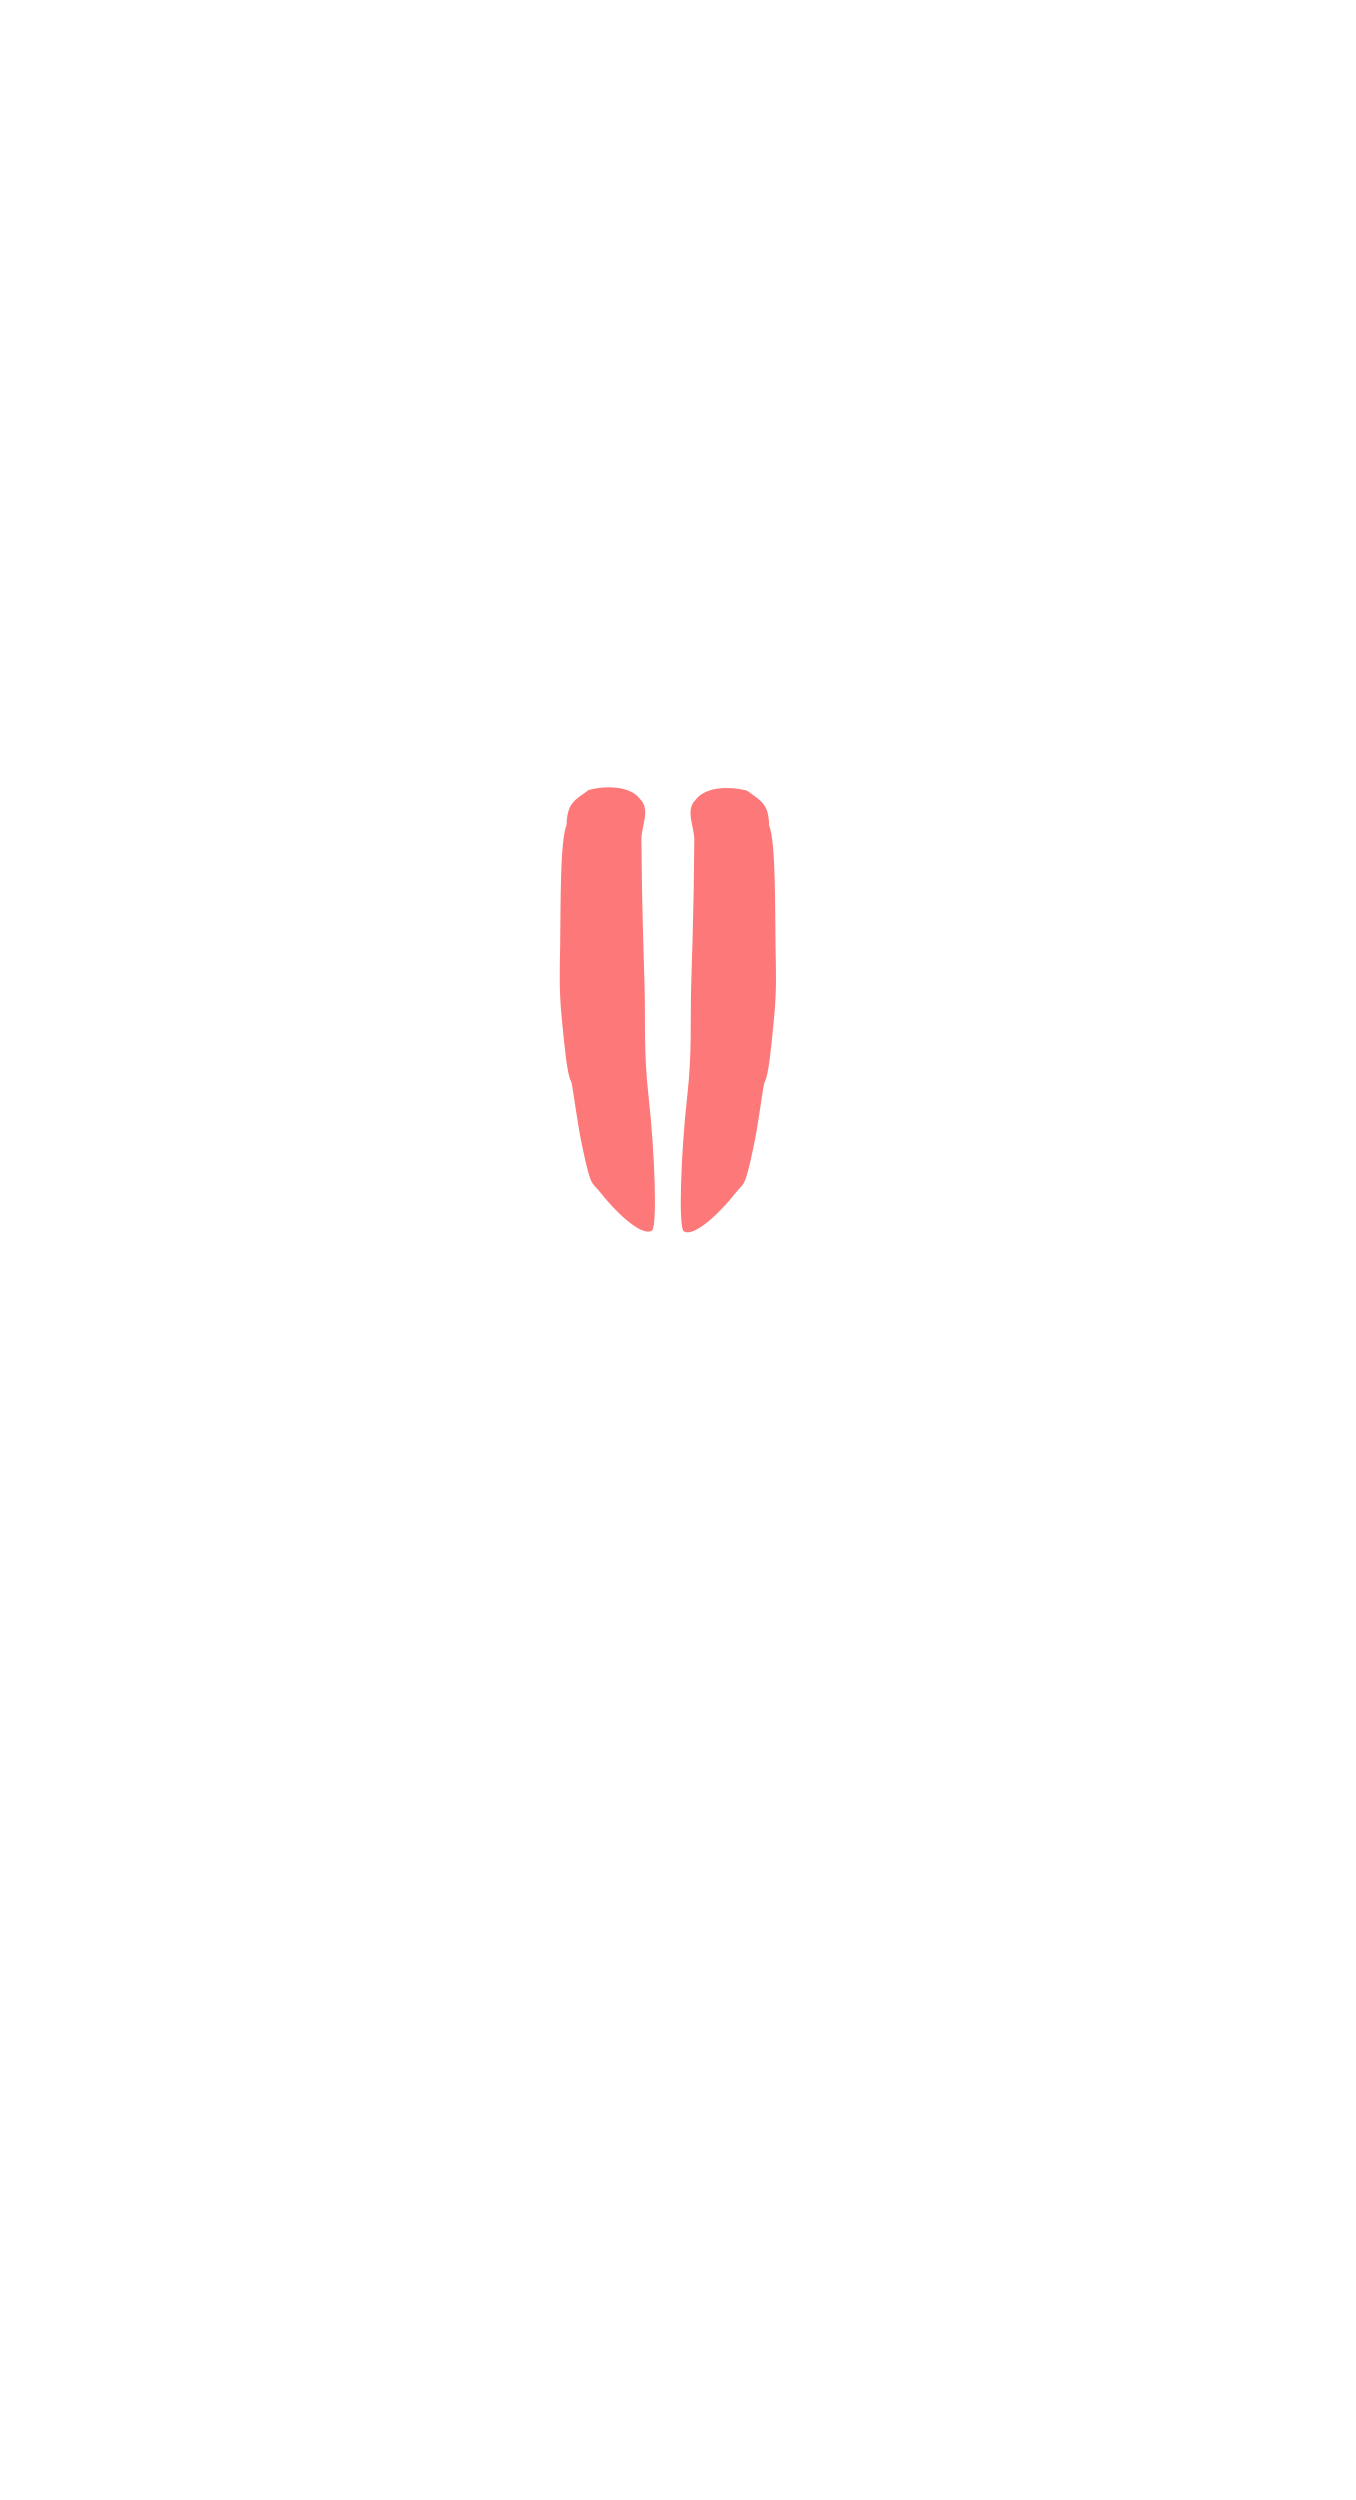
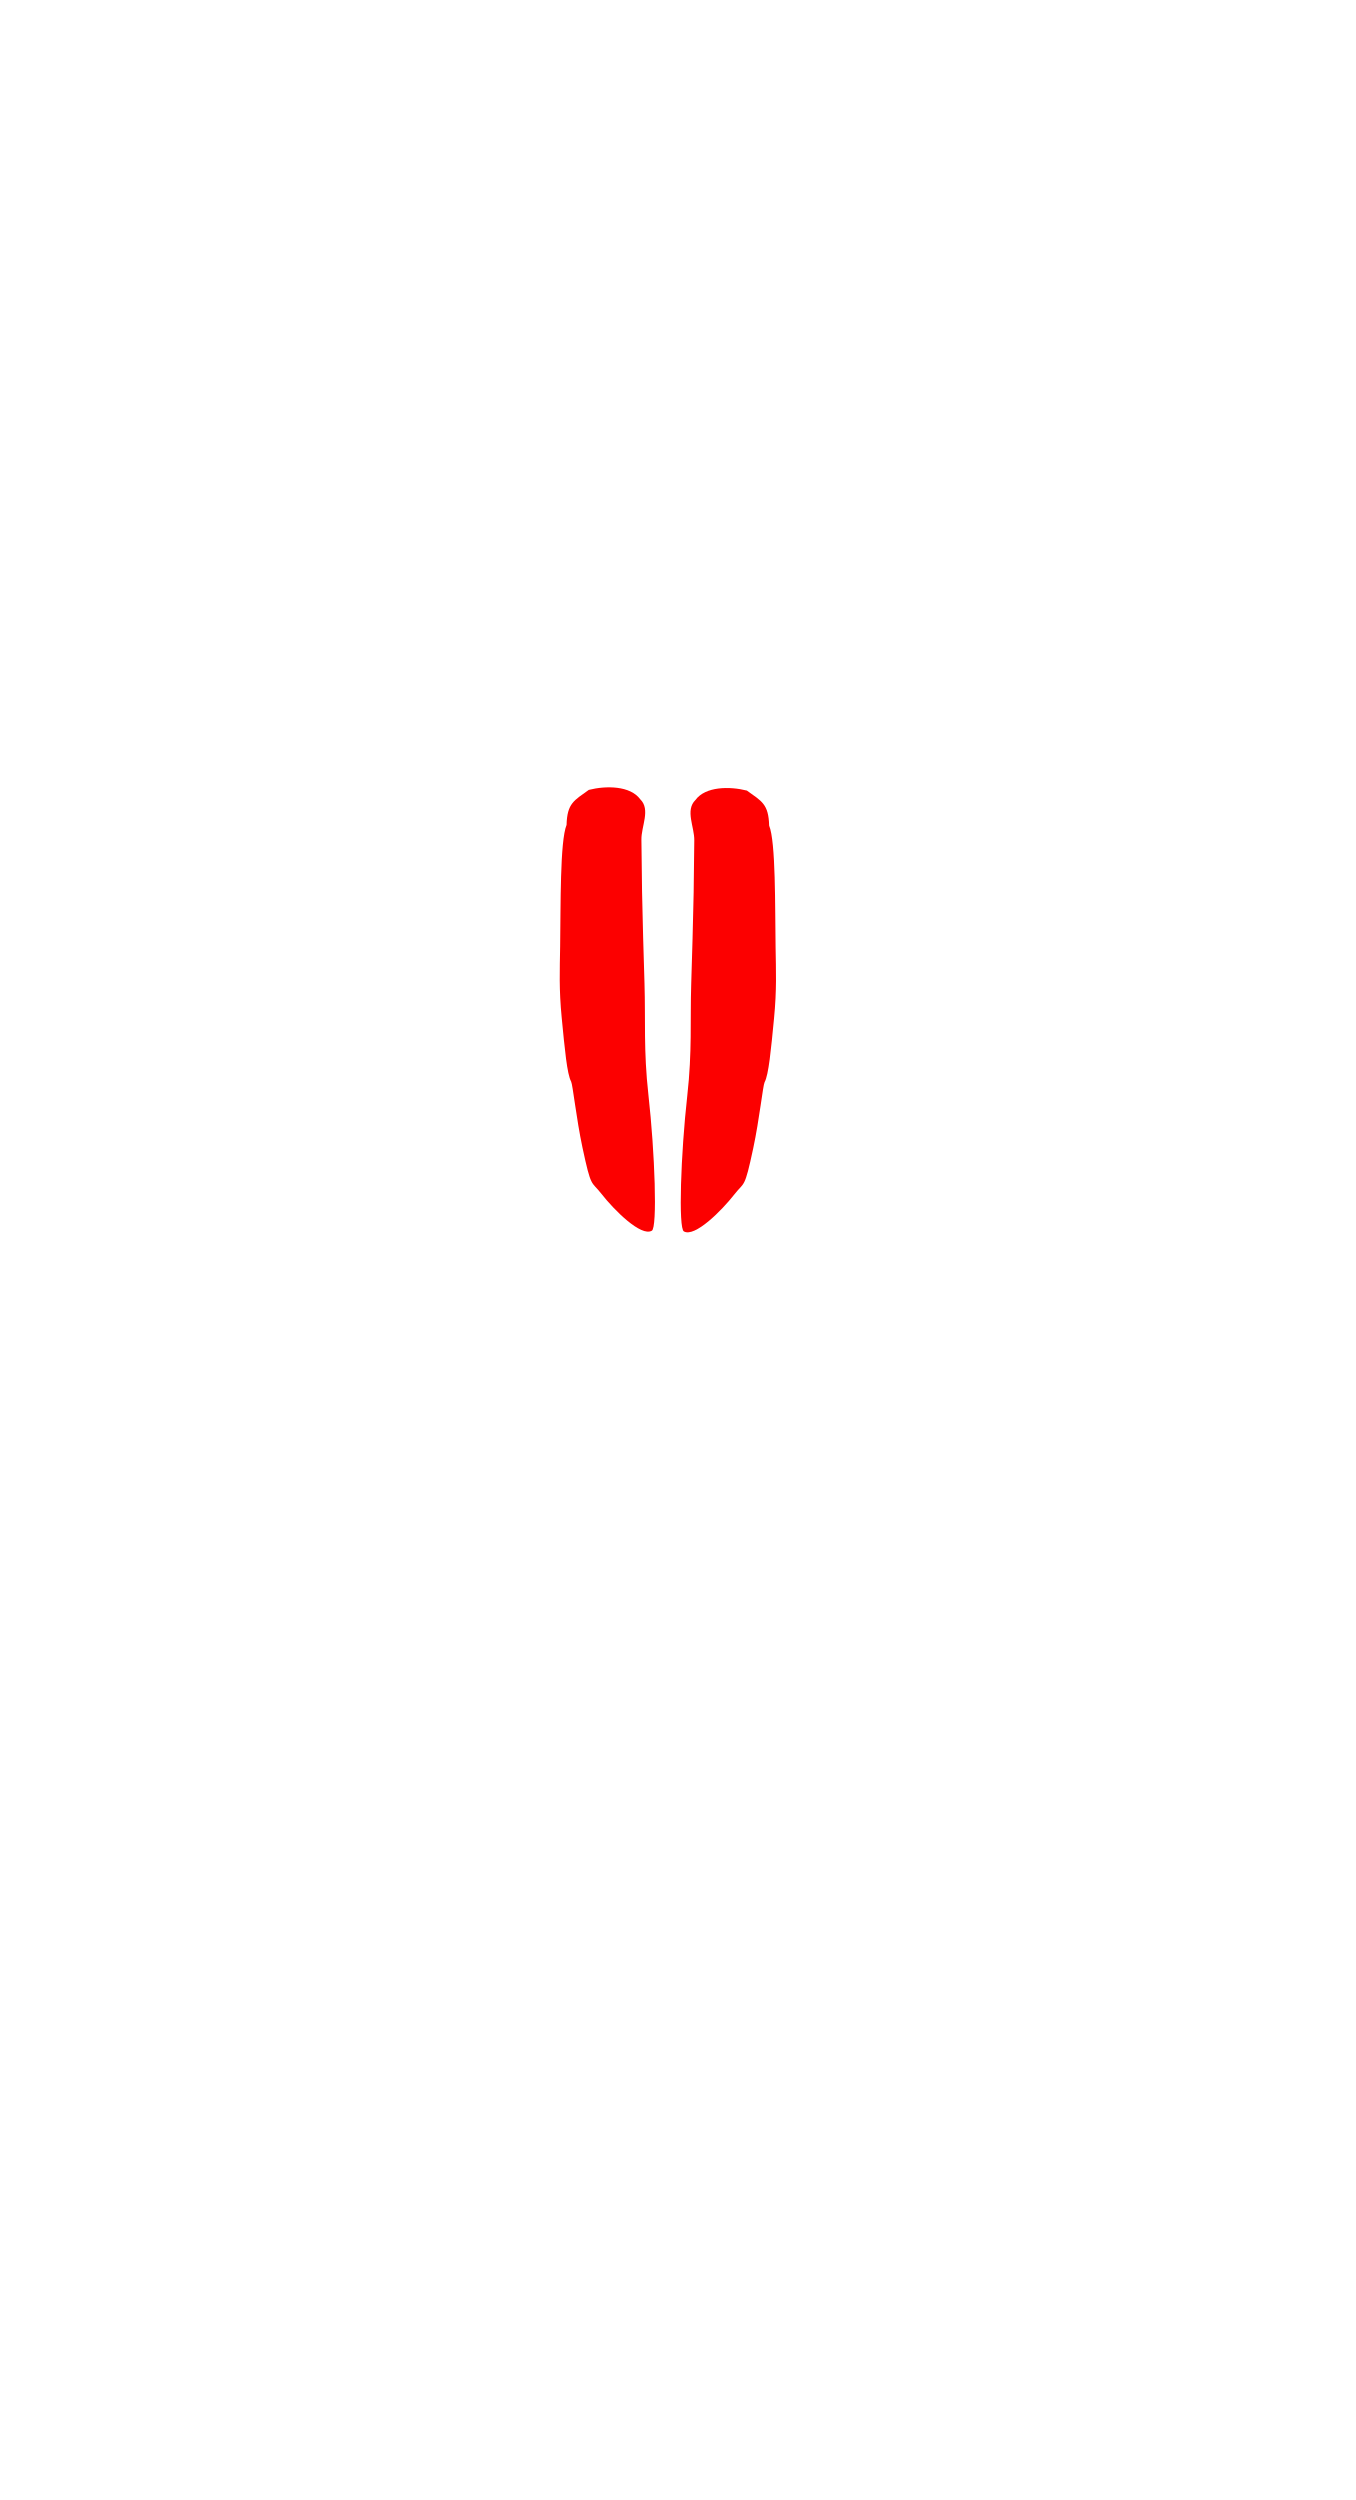
<svg xmlns="http://www.w3.org/2000/svg" width="200" height="369" id="svg2" version="1.1">
  <defs id="defs4" />
  <g id="layer1" transform="translate(-395.7143,-316.5051)">
-     <path style="opacity:0.524;fill:#fc0000;fill-opacity:1;stroke:none;display:inline" d="m 498.363,434.585 c -1.556,1.52 -0.13,3.988 -0.171,5.982 -0.052,2.554 -0.043,5.11 -0.093,7.665 -0.087,4.51 -0.221,9.018 -0.361,13.527 -0.169,5.483 0.153,9.906 -0.578,16.447 -0.96,8.585 -1.34,19.658 -0.501,20.056 1.589,0.92 5.555,-3.037 7.45,-5.464 1.513,-1.938 1.483,-0.705 2.788,-6.828 0.903,-4.236 1.43,-9.255 1.672,-9.727 0.606,-1.099 0.942,-4.812 1.389,-9.407 0.414,-4.257 0.286,-7.006 0.232,-10.51 -0.092,-5.994 0.036,-15.572 -0.949,-17.959 -0.082,-3.208 -1.11,-3.604 -3.283,-5.173 -2.55,-0.642 -6.119,-0.63 -7.596,1.392 z" id="path2992-9-5" />
-     <path style="opacity:0.524;fill:#fc0000;fill-opacity:1;stroke:none;display:inline" d="m 490.218,434.483 c 1.556,1.52 0.13,3.988 0.171,5.982 0.052,2.554 0.043,5.11 0.093,7.665 0.087,4.51 0.221,9.018 0.361,13.527 0.169,5.483 -0.153,9.906 0.578,16.447 0.96,8.585 1.34,19.658 0.501,20.056 -1.589,0.92 -5.555,-3.037 -7.45,-5.464 -1.513,-1.938 -1.483,-0.705 -2.788,-6.828 -0.903,-4.236 -1.43,-9.255 -1.672,-9.727 -0.606,-1.099 -0.942,-4.812 -1.389,-9.407 -0.414,-4.257 -0.286,-7.006 -0.232,-10.51 0.092,-5.994 -0.036,-15.572 0.949,-17.959 0.082,-3.208 1.11,-3.604 3.283,-5.173 2.55,-0.642 6.119,-0.63 7.596,1.392 z" id="path2992-9-5-5" />
+     <path style="opacity:1;fill:#fc0000;fill-opacity:1;stroke:none;display:inline" d="m 498.363,434.585 c -1.556,1.52 -0.13,3.988 -0.171,5.982 -0.052,2.554 -0.043,5.11 -0.093,7.665 -0.087,4.51 -0.221,9.018 -0.361,13.527 -0.169,5.483 0.153,9.906 -0.578,16.447 -0.96,8.585 -1.34,19.658 -0.501,20.056 1.589,0.92 5.555,-3.037 7.45,-5.464 1.513,-1.938 1.483,-0.705 2.788,-6.828 0.903,-4.236 1.43,-9.255 1.672,-9.727 0.606,-1.099 0.942,-4.812 1.389,-9.407 0.414,-4.257 0.286,-7.006 0.232,-10.51 -0.092,-5.994 0.036,-15.572 -0.949,-17.959 -0.082,-3.208 -1.11,-3.604 -3.283,-5.173 -2.55,-0.642 -6.119,-0.63 -7.596,1.392 z" id="path2992-9-5" />
+     <path style="opacity:1;fill:#fc0000;fill-opacity:1;stroke:none;display:inline" d="m 490.218,434.483 c 1.556,1.52 0.13,3.988 0.171,5.982 0.052,2.554 0.043,5.11 0.093,7.665 0.087,4.51 0.221,9.018 0.361,13.527 0.169,5.483 -0.153,9.906 0.578,16.447 0.96,8.585 1.34,19.658 0.501,20.056 -1.589,0.92 -5.555,-3.037 -7.45,-5.464 -1.513,-1.938 -1.483,-0.705 -2.788,-6.828 -0.903,-4.236 -1.43,-9.255 -1.672,-9.727 -0.606,-1.099 -0.942,-4.812 -1.389,-9.407 -0.414,-4.257 -0.286,-7.006 -0.232,-10.51 0.092,-5.994 -0.036,-15.572 0.949,-17.959 0.082,-3.208 1.11,-3.604 3.283,-5.173 2.55,-0.642 6.119,-0.63 7.596,1.392 z" id="path2992-9-5-5" />
  </g>
</svg>
